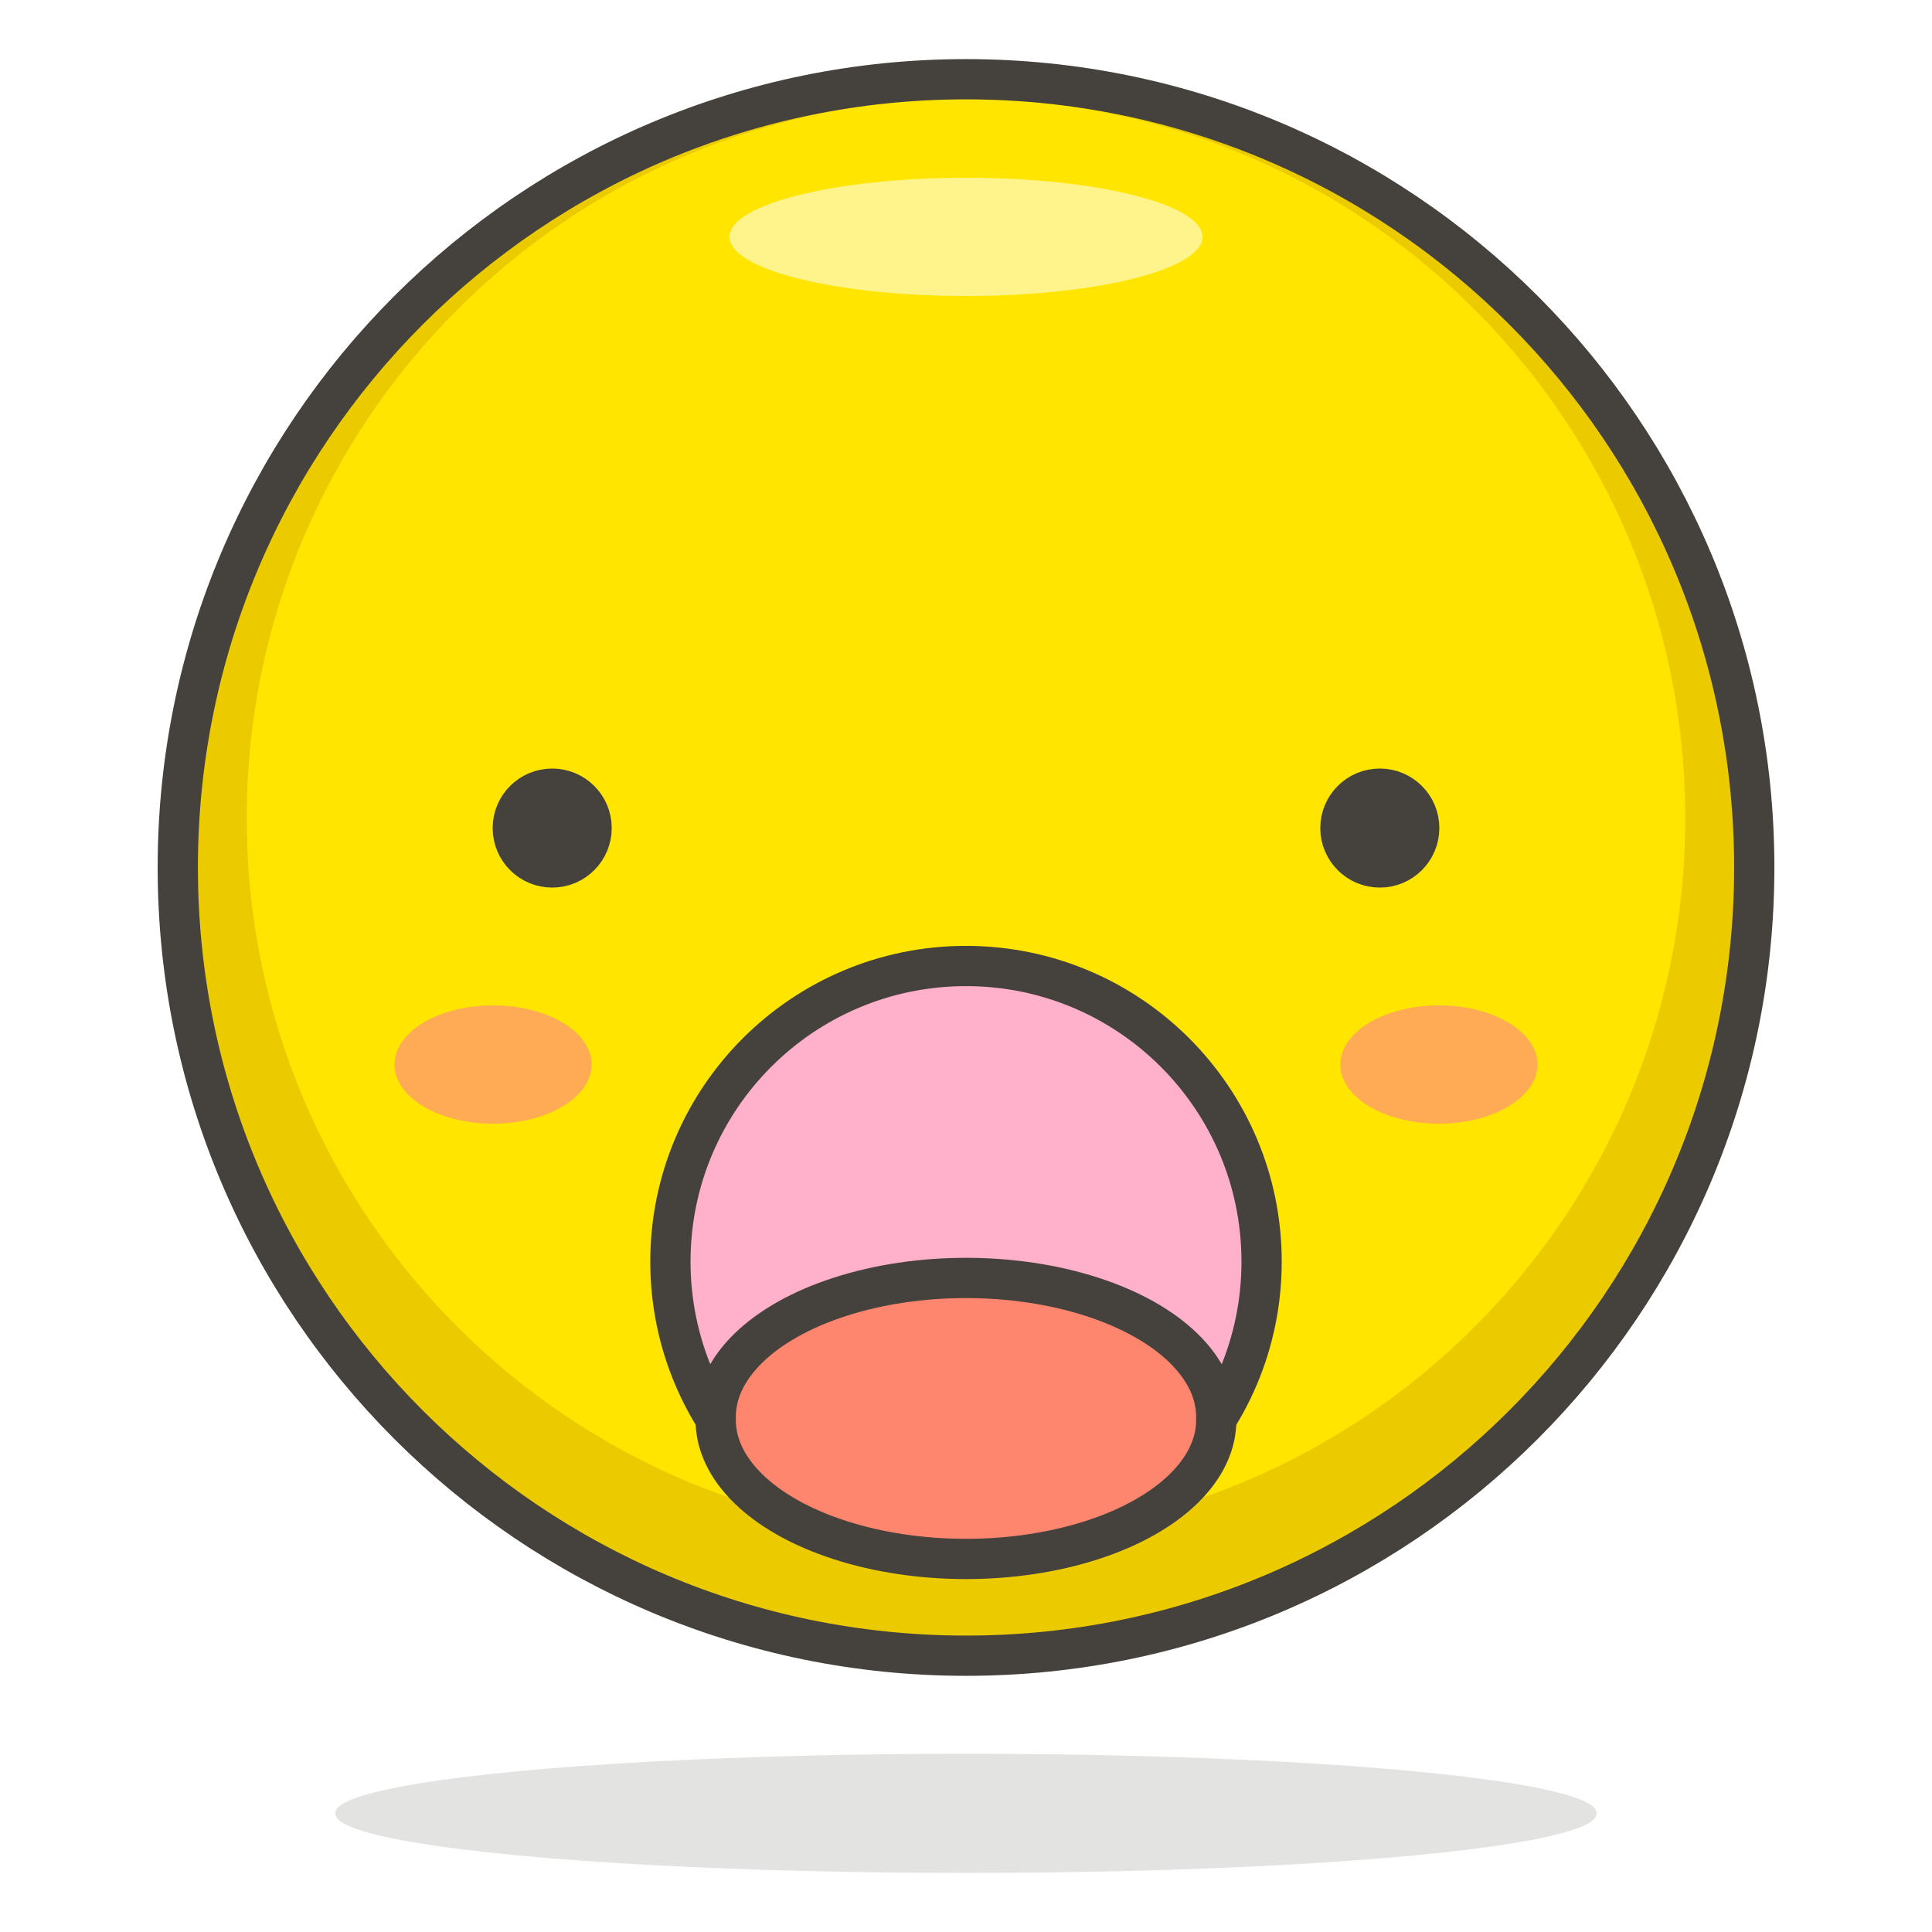
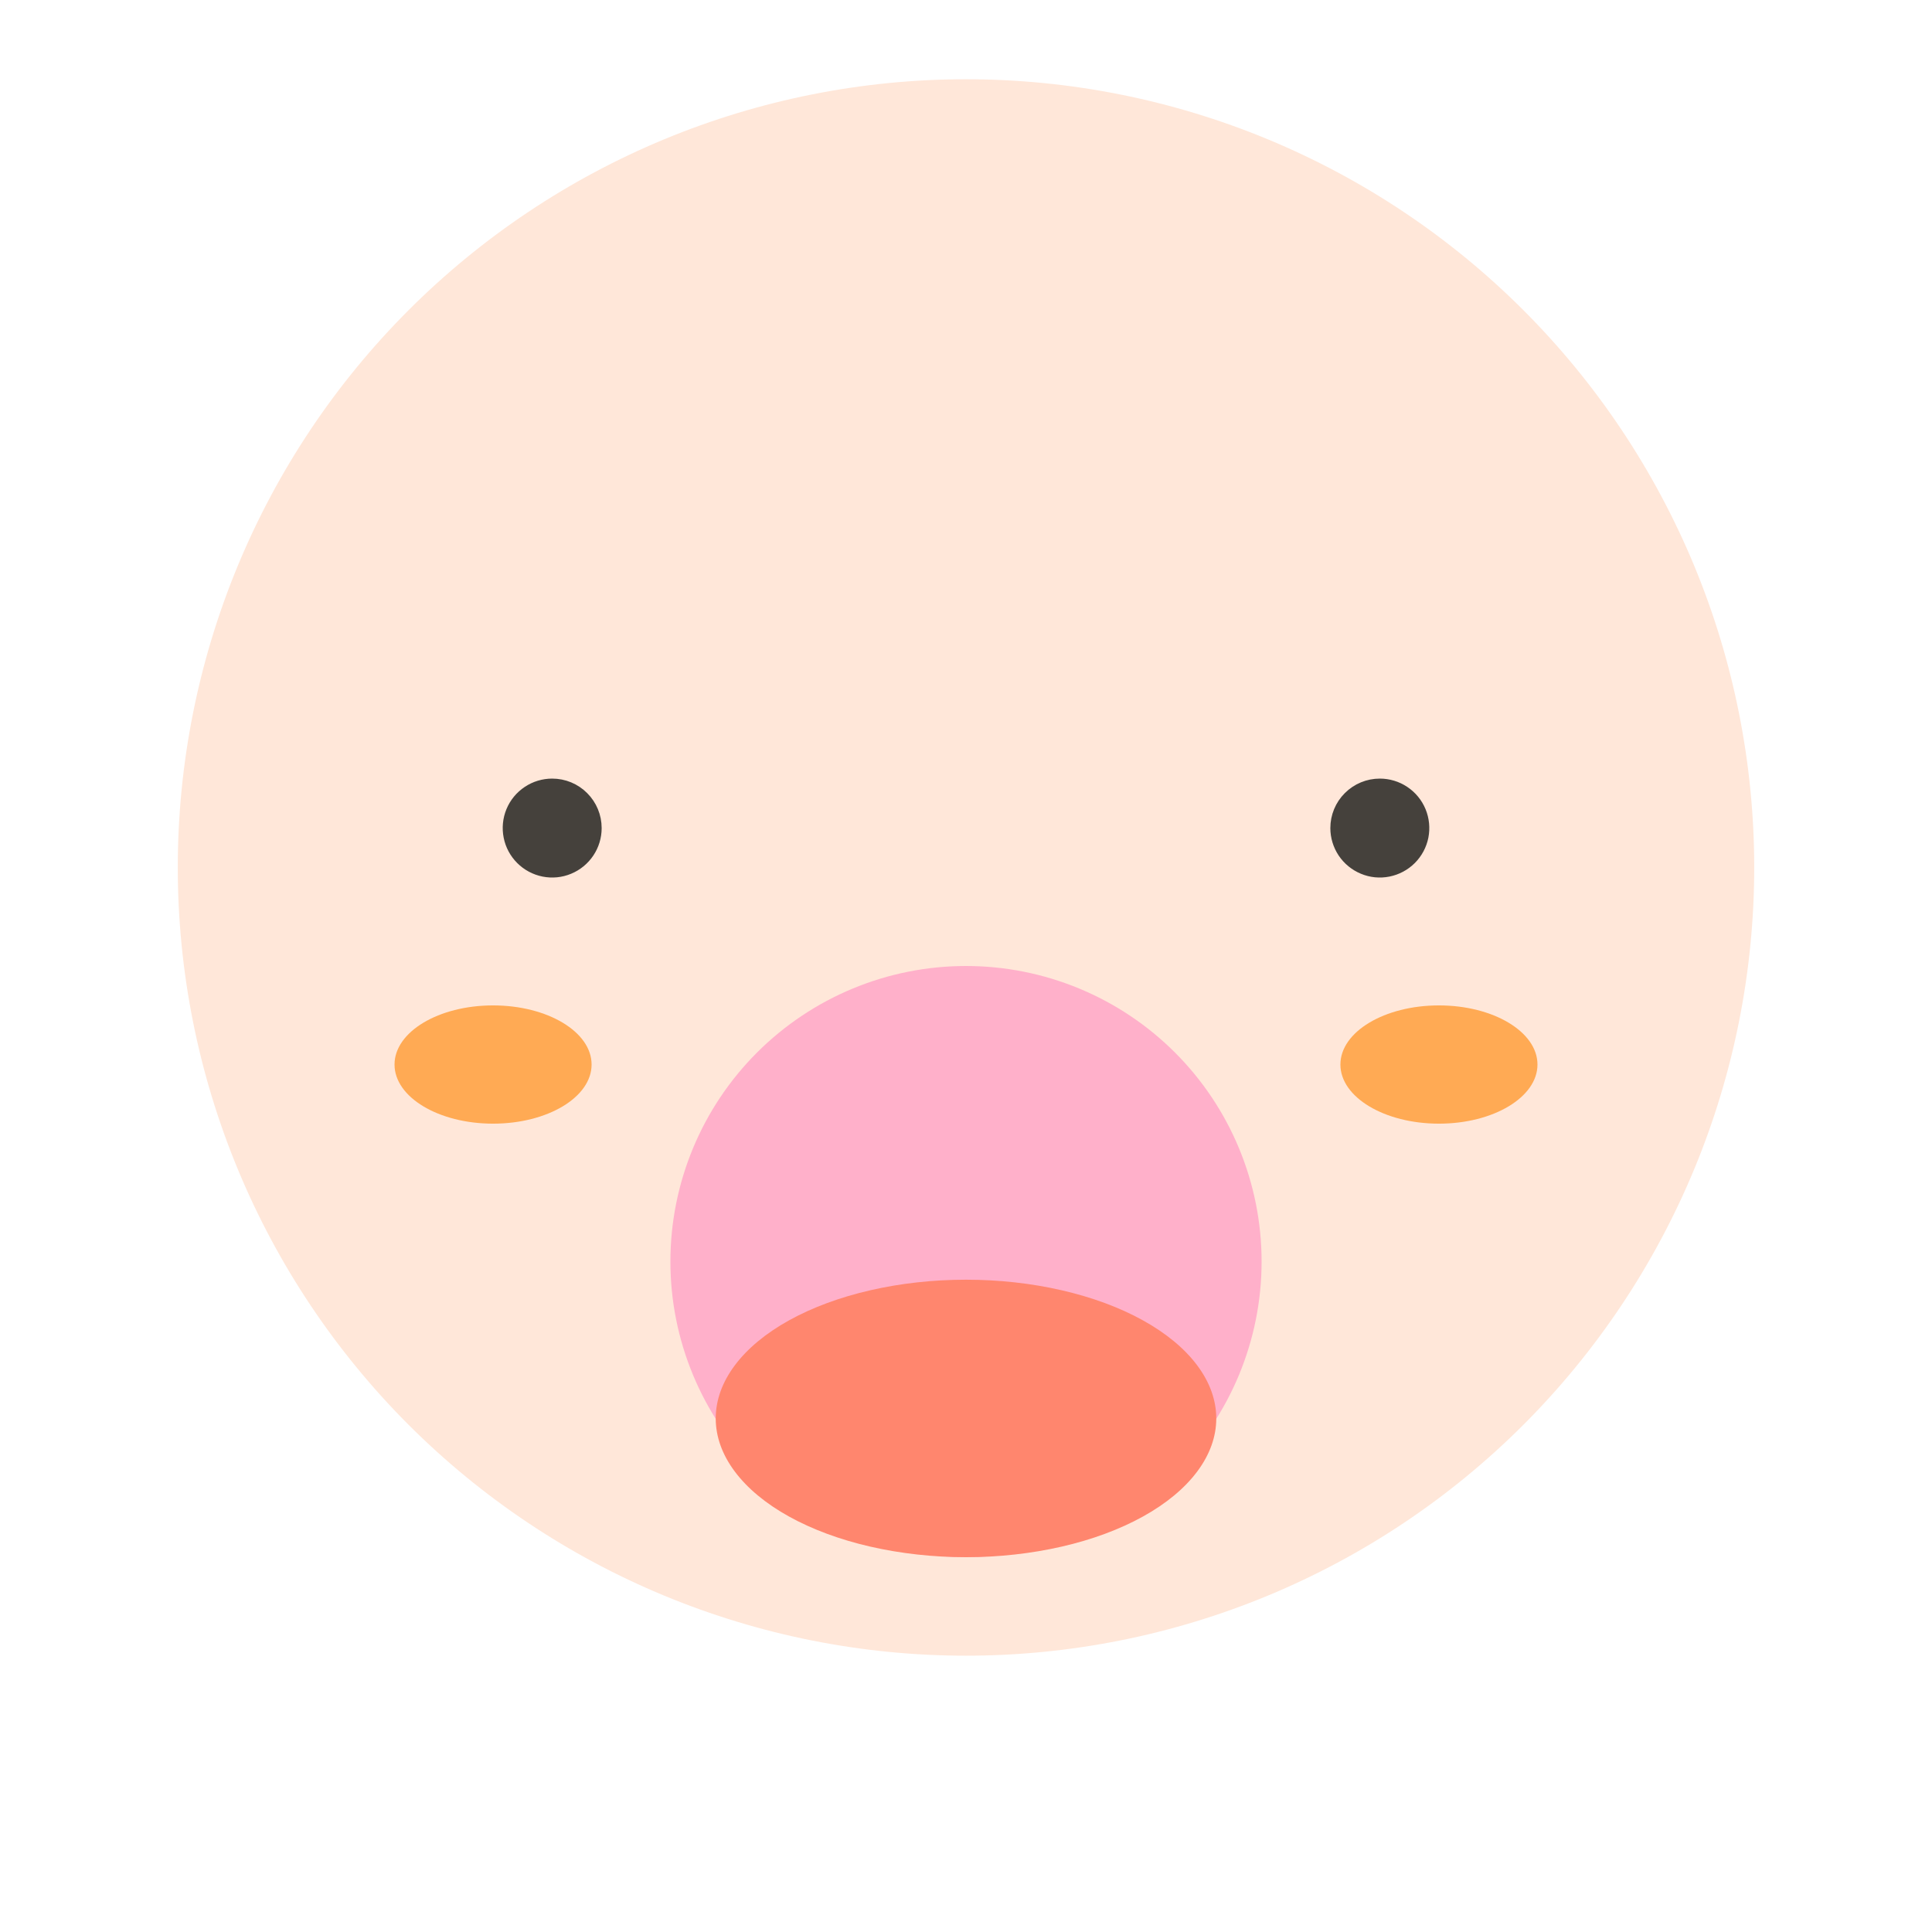
- <svg xmlns="http://www.w3.org/2000/svg" viewBox="-0.5 -0.5 48 48">
-   <path d="M3.917 21.052a19.583 19.583 0 1 0 39.167 0 19.583 19.583 0 1 0 -39.167 0Z" fill="#ffe500" stroke-width="1" />
-   <path d="M23.5 1.469a19.583 19.583 0 1 0 19.583 19.583 19.583 19.583 0 0 0 -19.583 -19.583Zm0 36.229a17.87 17.87 0 1 1 17.87 -17.87A17.87 17.87 0 0 1 23.5 37.698Z" fill="#ebcb00" stroke-width="1" />
-   <path d="M17.625 5.385a5.875 1.469 0 1 0 11.75 0 5.875 1.469 0 1 0 -11.75 0Z" fill="#fff48c" stroke-width="1" />
-   <path d="M7.833 44.552a15.667 1.469 0 1 0 31.333 0 15.667 1.469 0 1 0 -31.333 0Z" fill="#45413c" opacity=".15" stroke-width="1" />
-   <path d="M3.917 21.052a19.583 19.583 0 1 0 39.167 0 19.583 19.583 0 1 0 -39.167 0Z" fill="none" stroke="#45413c" stroke-linecap="round" stroke-linejoin="round" stroke-width="1" />
-   <path d="M37.698 25.948c0 0.813 -1.097 1.469 -2.448 1.469s-2.448 -0.656 -2.448 -1.469S33.899 24.479 35.25 24.479s2.448 0.656 2.448 1.469Z" fill="#ffaa54" stroke-width="1" />
-   <path d="M9.302 25.948c0 0.813 1.097 1.469 2.448 1.469s2.448 -0.656 2.448 -1.469S13.101 24.479 11.75 24.479s-2.448 0.656 -2.448 1.469Z" fill="#ffaa54" stroke-width="1" />
-   <path d="M14.198 20.073a0.979 0.979 0 1 1 -0.979 -0.979 0.979 0.979 0 0 1 0.979 0.979Z" fill="#45413c" stroke="#45413c" stroke-linecap="round" stroke-linejoin="round" stroke-width="1" />
-   <path d="M32.802 20.073a0.979 0.979 0 1 0 0.979 -0.979 0.979 0.979 0 0 0 -0.979 0.979Z" fill="#45413c" stroke="#45413c" stroke-linecap="round" stroke-linejoin="round" stroke-width="1" />
-   <path d="M16.156 30.844a7.344 7.344 0 1 0 14.688 0 7.344 7.344 0 1 0 -14.688 0Z" fill="#ffb0ca" stroke="#45413c" stroke-linecap="round" stroke-linejoin="round" stroke-width="1" />
-   <path d="M17.282 34.741a6.218 3.447 0 1 0 12.435 0 6.218 3.447 0 1 0 -12.435 0Z" fill="#ff866e" stroke="#45413c" stroke-linecap="round" stroke-linejoin="round" stroke-width="1" />
+ <svg xmlns="http://www.w3.org/2000/svg" width="48" height="48" viewBox="0 0 48 48" fill="none">
+   <path d="M4.417 21.552C4.417 24.124 4.923 26.67 5.907 29.046C6.891 31.422 8.334 33.581 10.152 35.4C11.971 37.218 14.13 38.661 16.506 39.645C18.882 40.629 21.428 41.135 24 41.135C26.572 41.135 29.118 40.629 31.494 39.645C33.87 38.661 36.029 37.218 37.847 35.4C39.666 33.581 41.108 31.422 42.093 29.046C43.077 26.67 43.583 24.124 43.583 21.552C43.583 18.98 43.077 16.434 42.093 14.058C41.108 11.682 39.666 9.523 37.847 7.705C36.029 5.886 33.87 4.444 31.494 3.459C29.118 2.475 26.572 1.969 24 1.969C21.428 1.969 18.882 2.475 16.506 3.459C14.13 4.444 11.971 5.886 10.152 7.705C8.334 9.523 6.891 11.682 5.907 14.058C4.923 16.434 4.417 18.98 4.417 21.552Z" fill="#FFE7D9" />
+   <path d="M38.198 26.448C38.198 27.261 37.101 27.917 35.75 27.917C34.399 27.917 33.302 27.261 33.302 26.448C33.302 25.635 34.399 24.979 35.75 24.979C37.101 24.979 38.198 25.635 38.198 26.448Z" fill="#FFAA54" />
+   <path d="M9.802 26.448C9.802 27.261 10.899 27.917 12.25 27.917C13.601 27.917 14.698 27.261 14.698 26.448C14.698 25.635 13.601 24.979 12.25 24.979C10.899 24.979 9.802 25.635 9.802 26.448Z" fill="#FFAA54" />
+   <path d="M14.698 20.573C14.698 20.767 14.641 20.956 14.533 21.117C14.425 21.278 14.273 21.403 14.094 21.477C13.915 21.552 13.718 21.571 13.528 21.533C13.338 21.495 13.164 21.402 13.027 21.265C12.89 21.128 12.796 20.954 12.759 20.764C12.721 20.574 12.74 20.377 12.814 20.198C12.888 20.019 13.014 19.866 13.175 19.759C13.336 19.651 13.525 19.594 13.719 19.594C13.979 19.594 14.228 19.697 14.411 19.881C14.595 20.064 14.698 20.313 14.698 20.573Z" fill="#45413C" stroke="#45413C" stroke-width="0.5" stroke-linecap="round" stroke-linejoin="round" />
+   <path d="M33.302 20.573C33.302 20.767 33.36 20.956 33.467 21.117C33.575 21.278 33.728 21.403 33.907 21.477C34.086 21.552 34.282 21.571 34.472 21.533C34.662 21.495 34.837 21.402 34.974 21.265C35.111 21.128 35.204 20.954 35.242 20.764C35.279 20.574 35.26 20.377 35.186 20.198C35.112 20.019 34.986 19.866 34.825 19.759C34.664 19.651 34.475 19.594 34.281 19.594C34.022 19.594 33.773 19.697 33.589 19.881C33.405 20.064 33.302 20.313 33.302 20.573Z" fill="#45413C" stroke="#45413C" stroke-width="0.5" stroke-linecap="round" stroke-linejoin="round" />
+   <path d="M16.656 31.344C16.656 33.291 17.43 35.159 18.807 36.537C20.184 37.914 22.052 38.688 24 38.688C25.948 38.688 27.816 37.914 29.193 36.537C30.57 35.159 31.344 33.291 31.344 31.344C31.344 29.396 30.57 27.528 29.193 26.151C27.816 24.774 25.948 24 24 24C22.052 24 20.184 24.774 18.807 26.151C17.43 27.528 16.656 29.396 16.656 31.344Z" fill="#FFB0CA" />
+   <path d="M17.782 35.241C17.782 35.694 17.943 36.142 18.256 36.56C18.568 36.978 19.026 37.358 19.603 37.678C20.181 37.998 20.866 38.252 21.62 38.425C22.375 38.598 23.183 38.688 24 38.688C24.817 38.688 25.625 38.598 26.379 38.425C27.134 38.252 27.819 37.998 28.396 37.678C28.974 37.358 29.432 36.978 29.744 36.56C30.057 36.142 30.218 35.694 30.218 35.241C30.218 34.788 30.057 34.34 29.744 33.922C29.432 33.504 28.974 33.124 28.396 32.804C27.819 32.484 27.134 32.23 26.379 32.057C25.625 31.883 24.817 31.794 24 31.794C23.183 31.794 22.375 31.883 21.62 32.057C20.866 32.23 20.181 32.484 19.603 32.804C19.026 33.124 18.568 33.504 18.256 33.922C17.943 34.34 17.782 34.788 17.782 35.241Z" fill="#FF866E" />
</svg>
